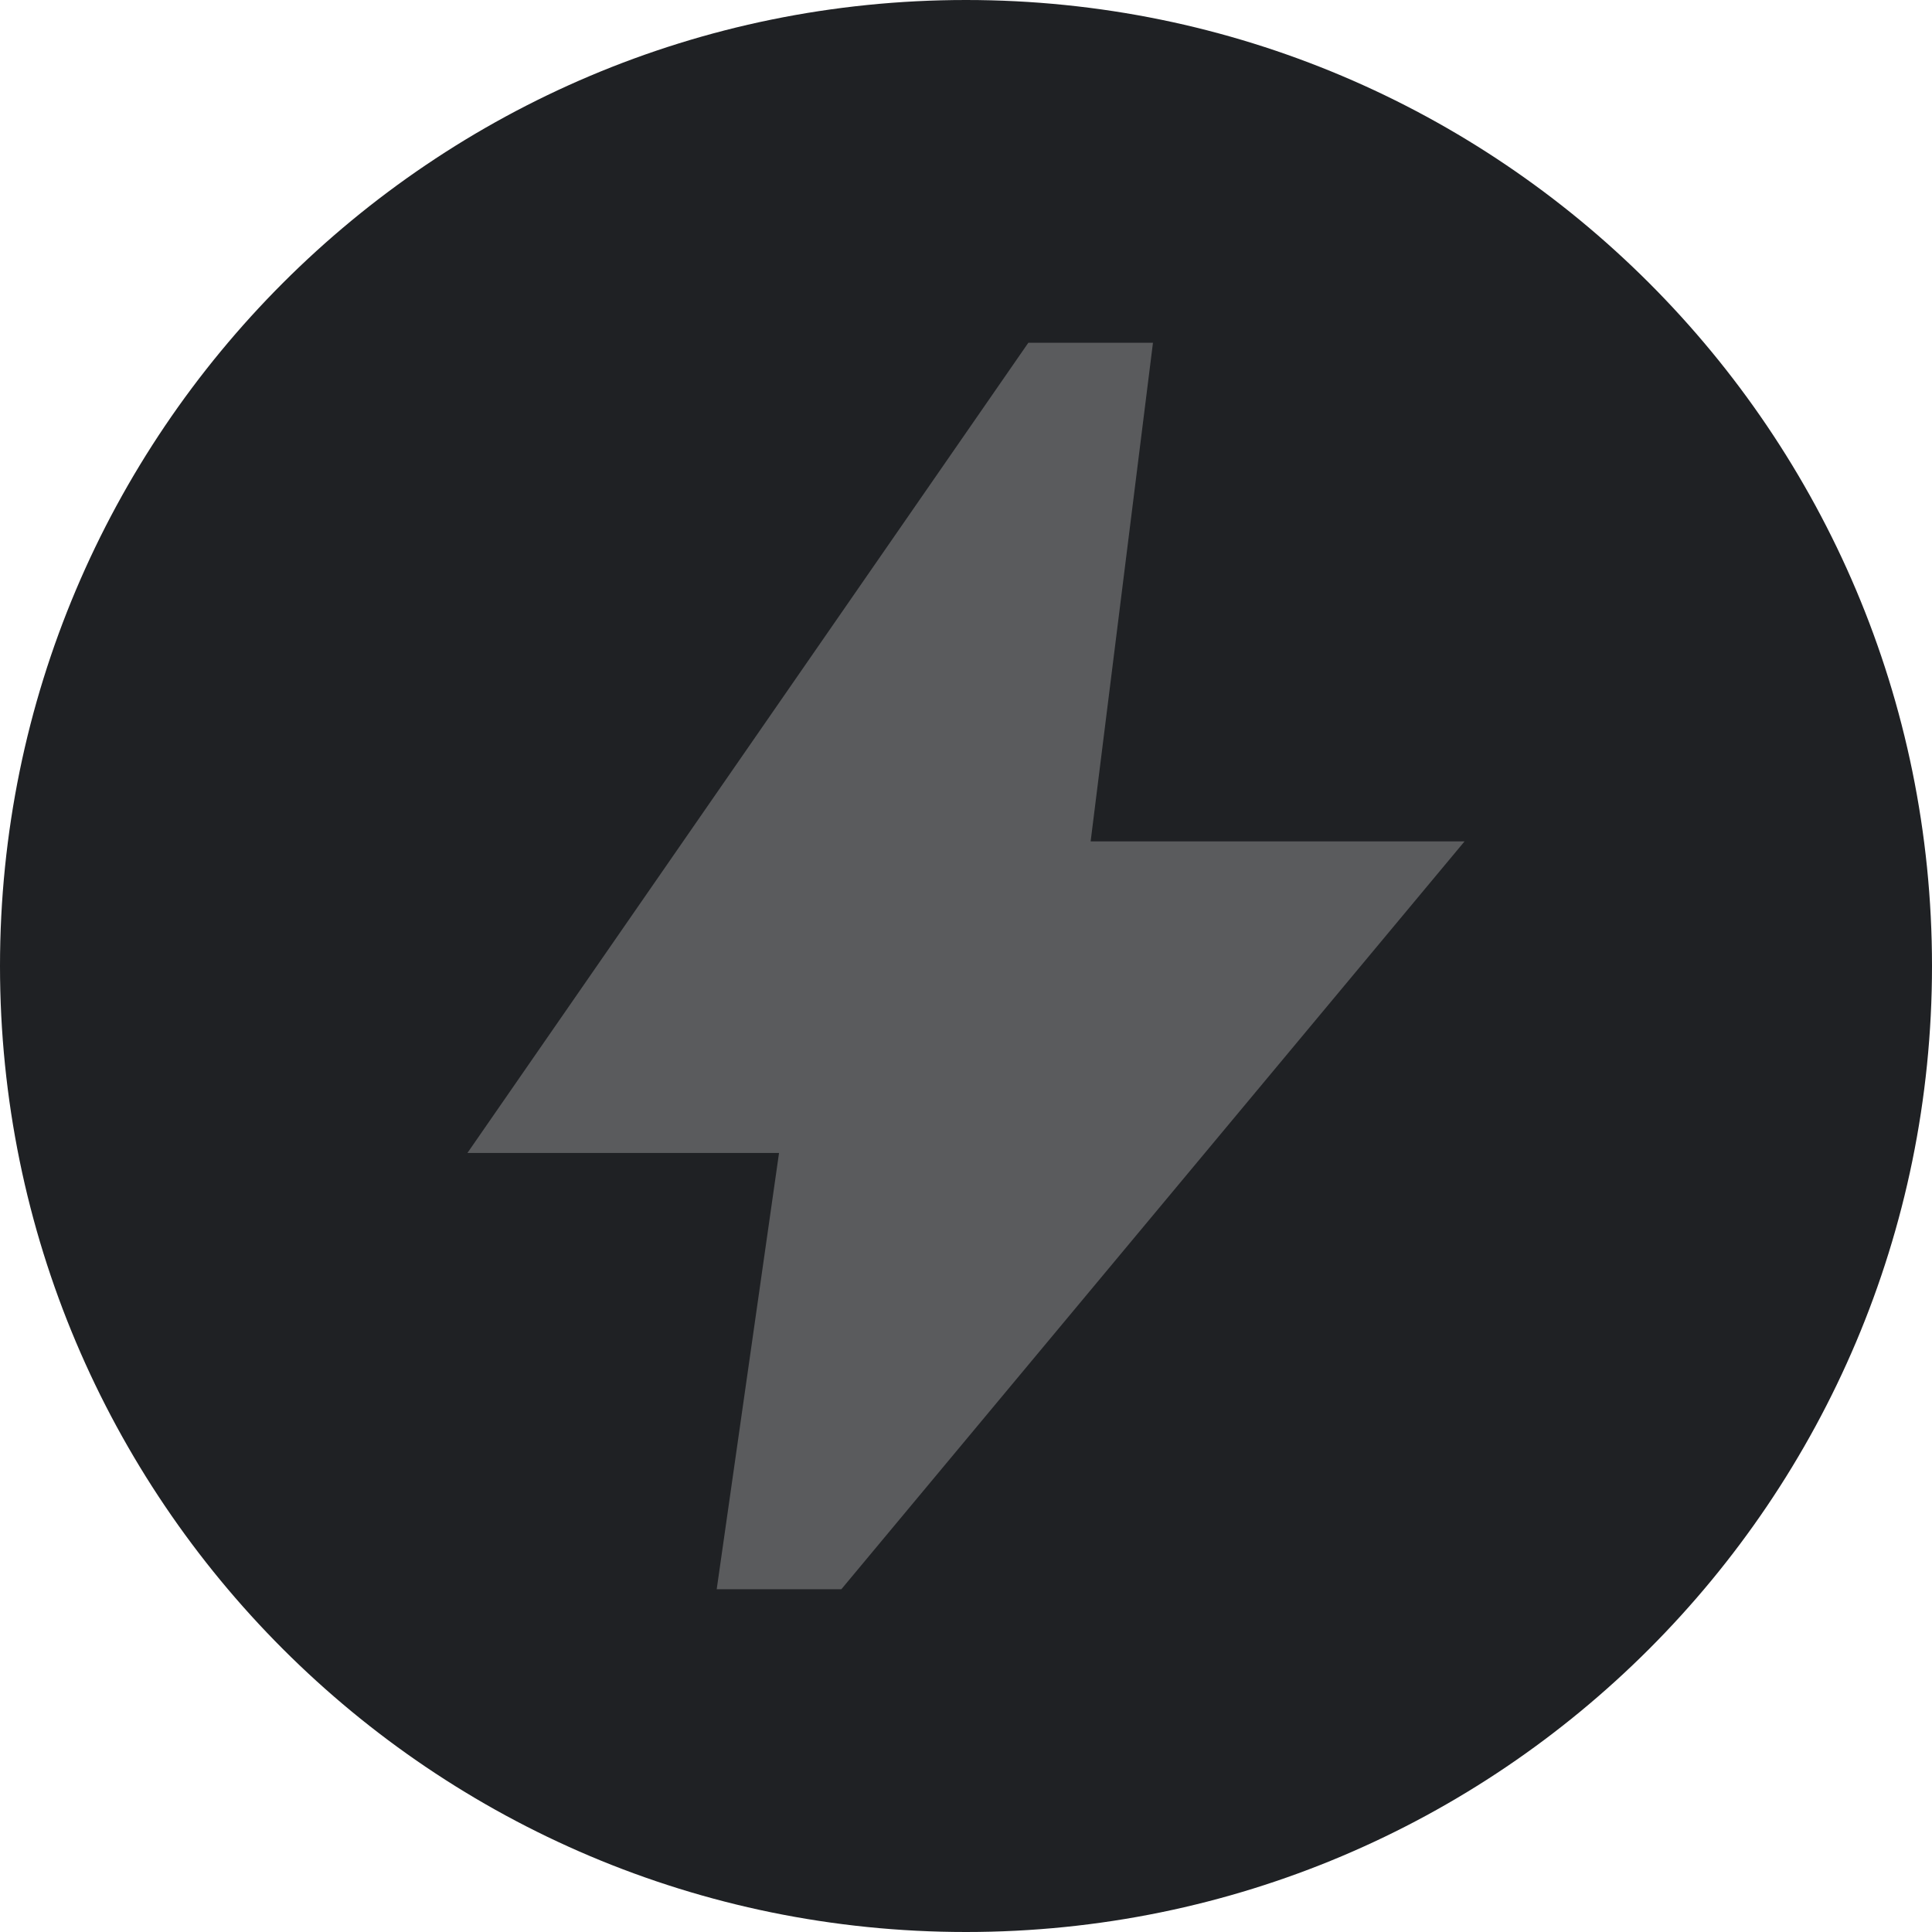
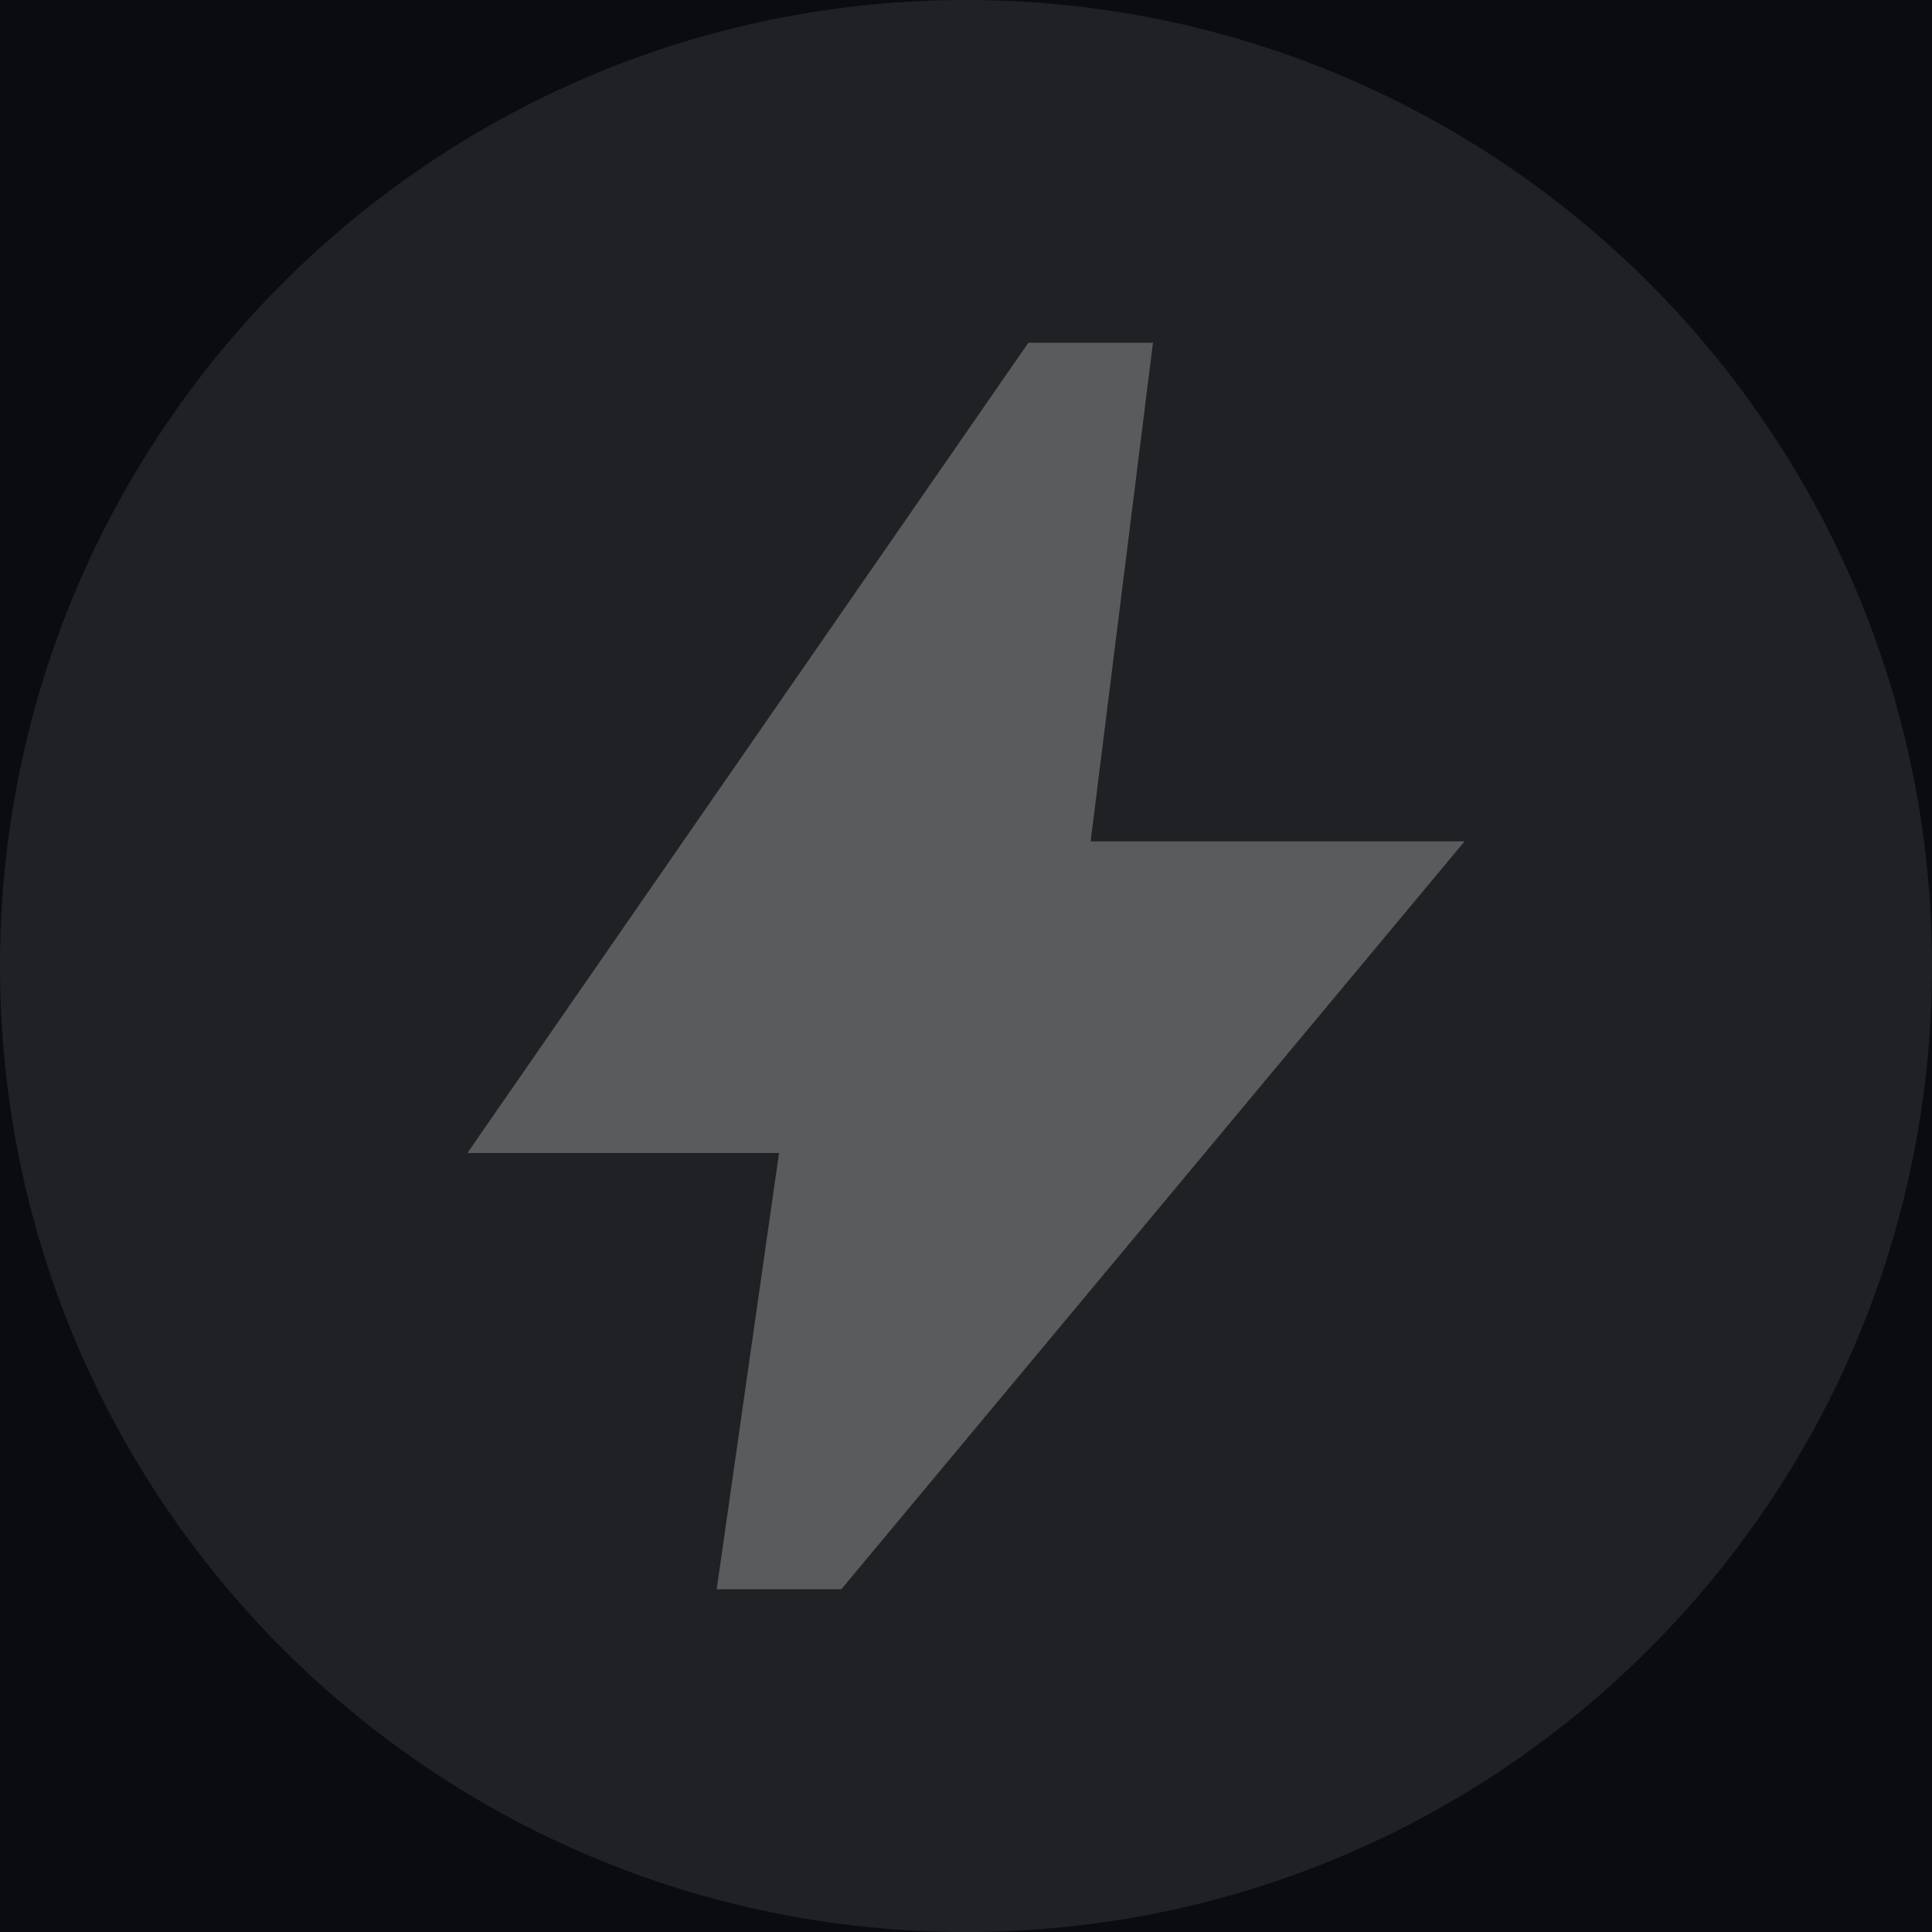
<svg xmlns="http://www.w3.org/2000/svg" width="62" height="62" viewBox="0 0 62 62" fill="none">
+   <rect width="62" height="62" fill="#0A0C10" />
  <circle cx="31" cy="31" r="31" fill="#1F2124" />
  <path d="M23 51L25 37H15L33 11H37L35 27H47L27 51H23Z" fill="#E3E3E3" fill-opacity="0.3" />
</svg>
